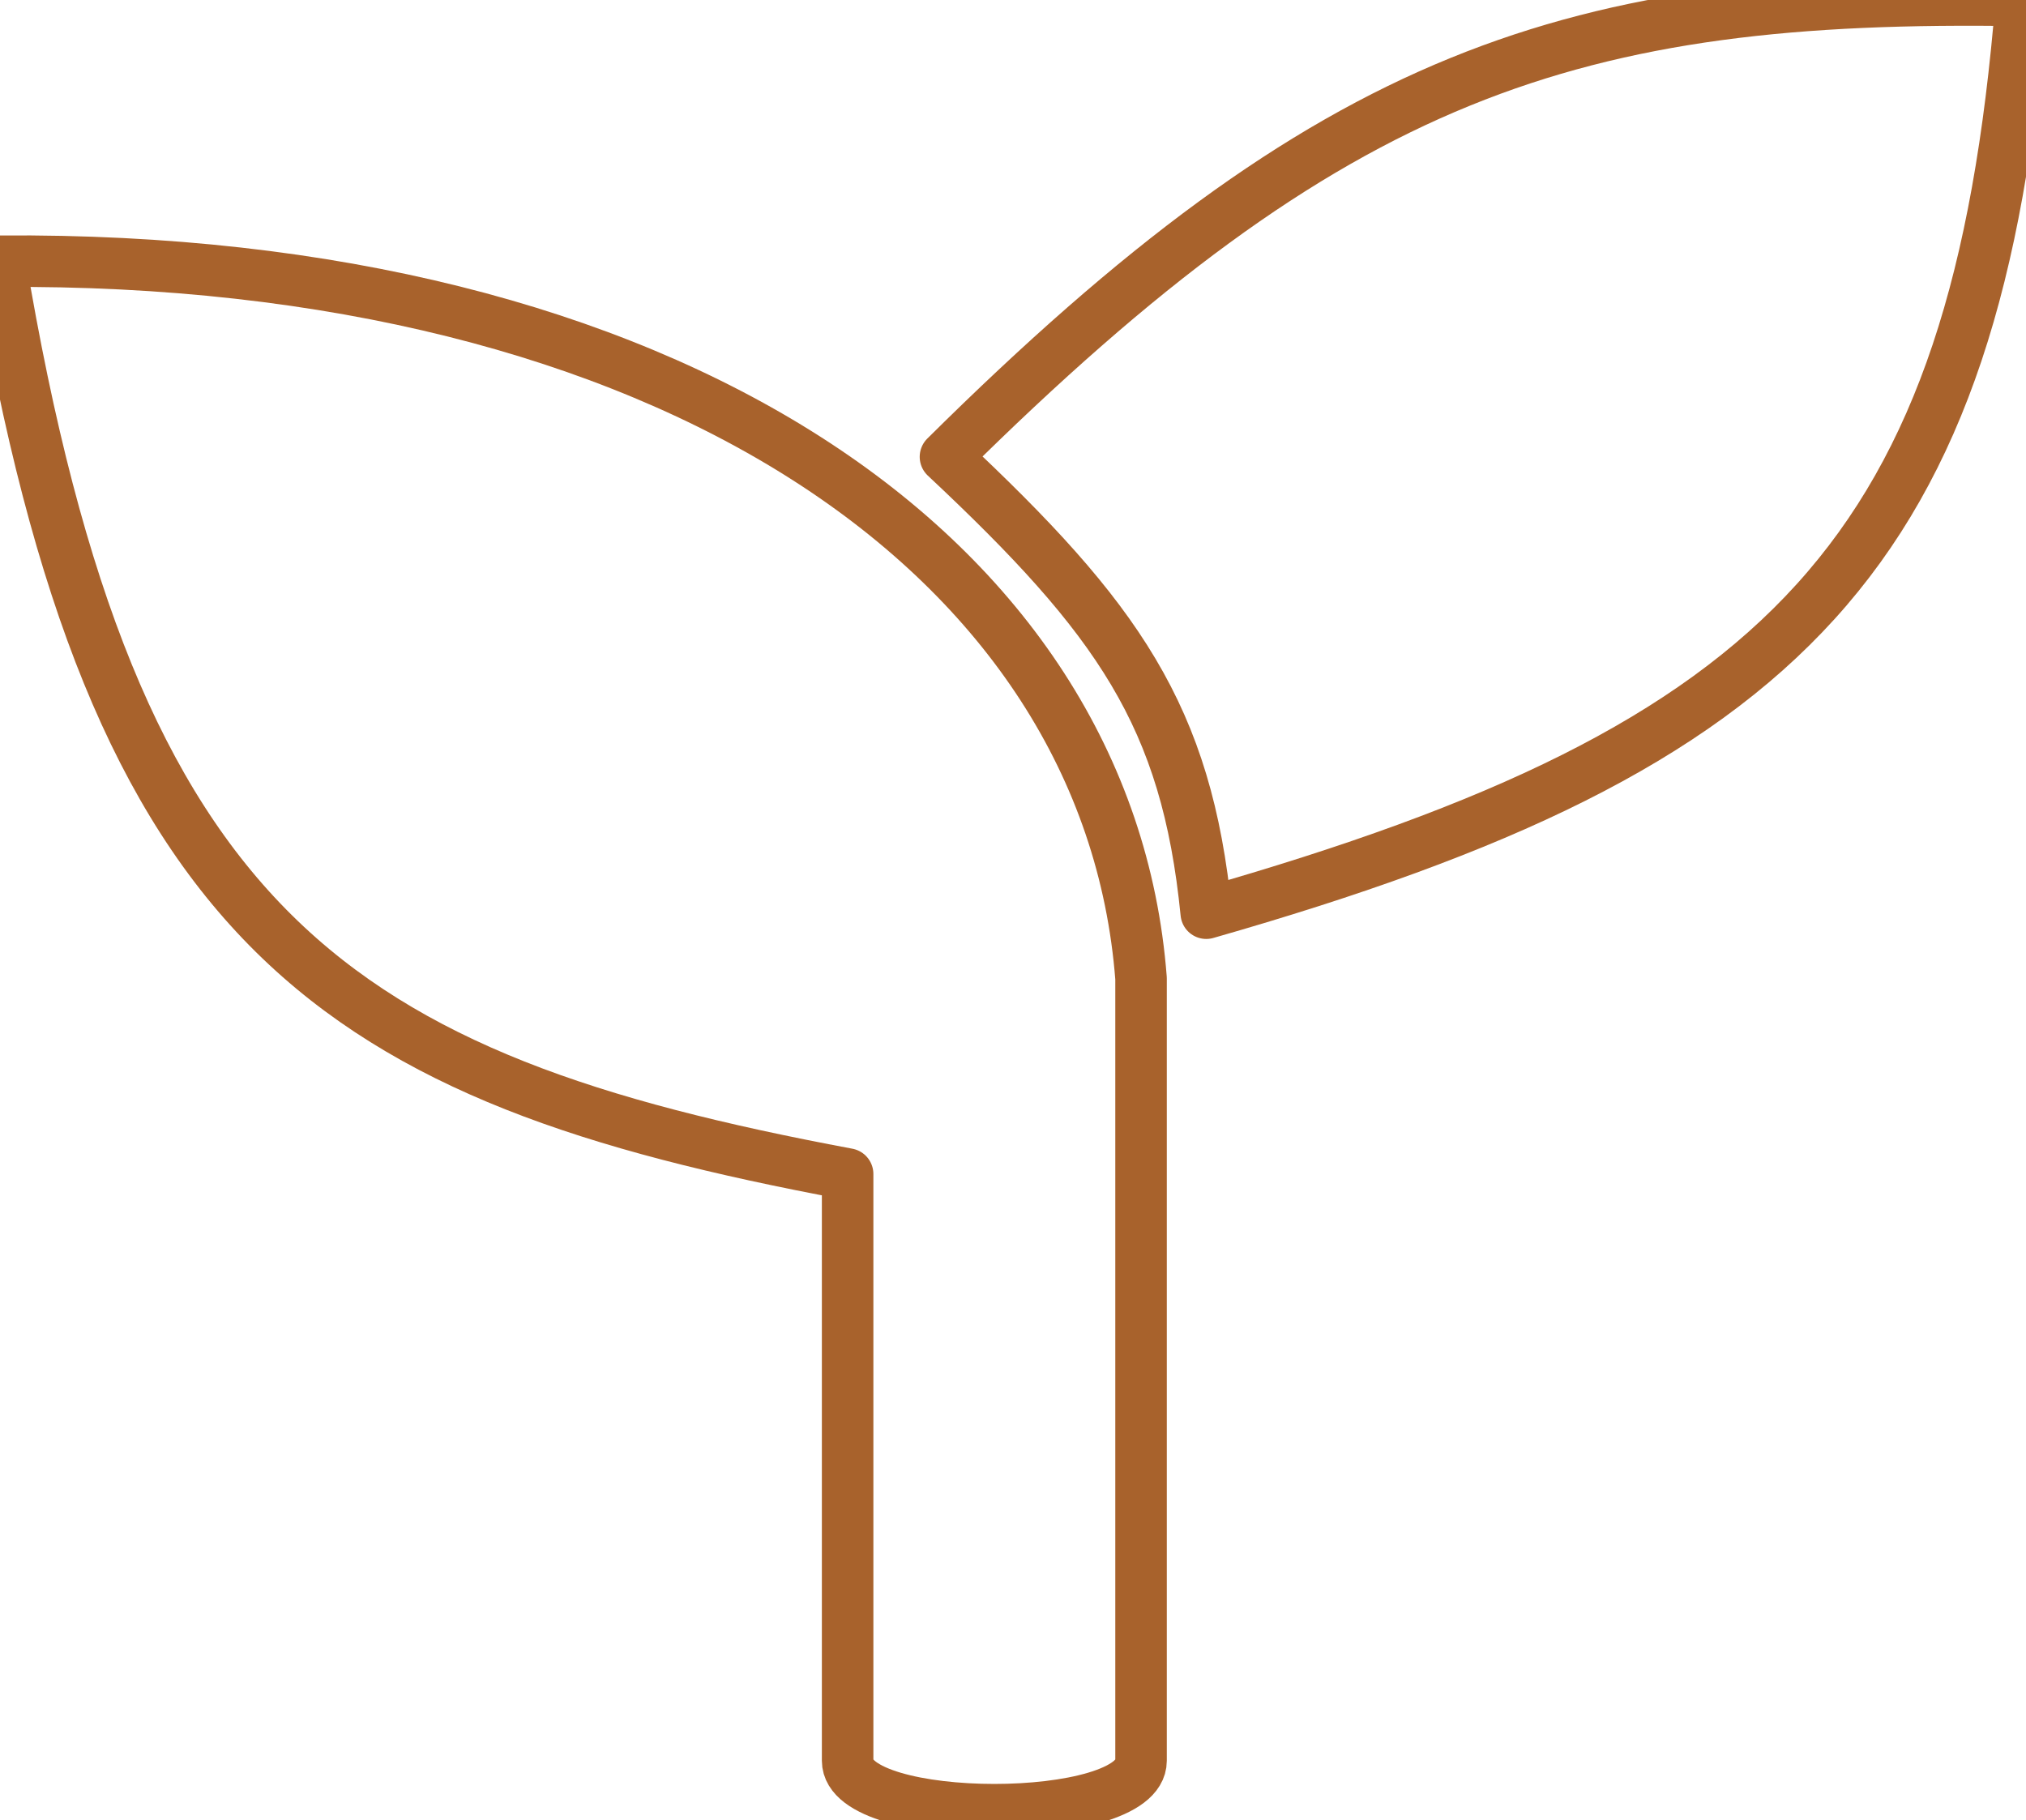
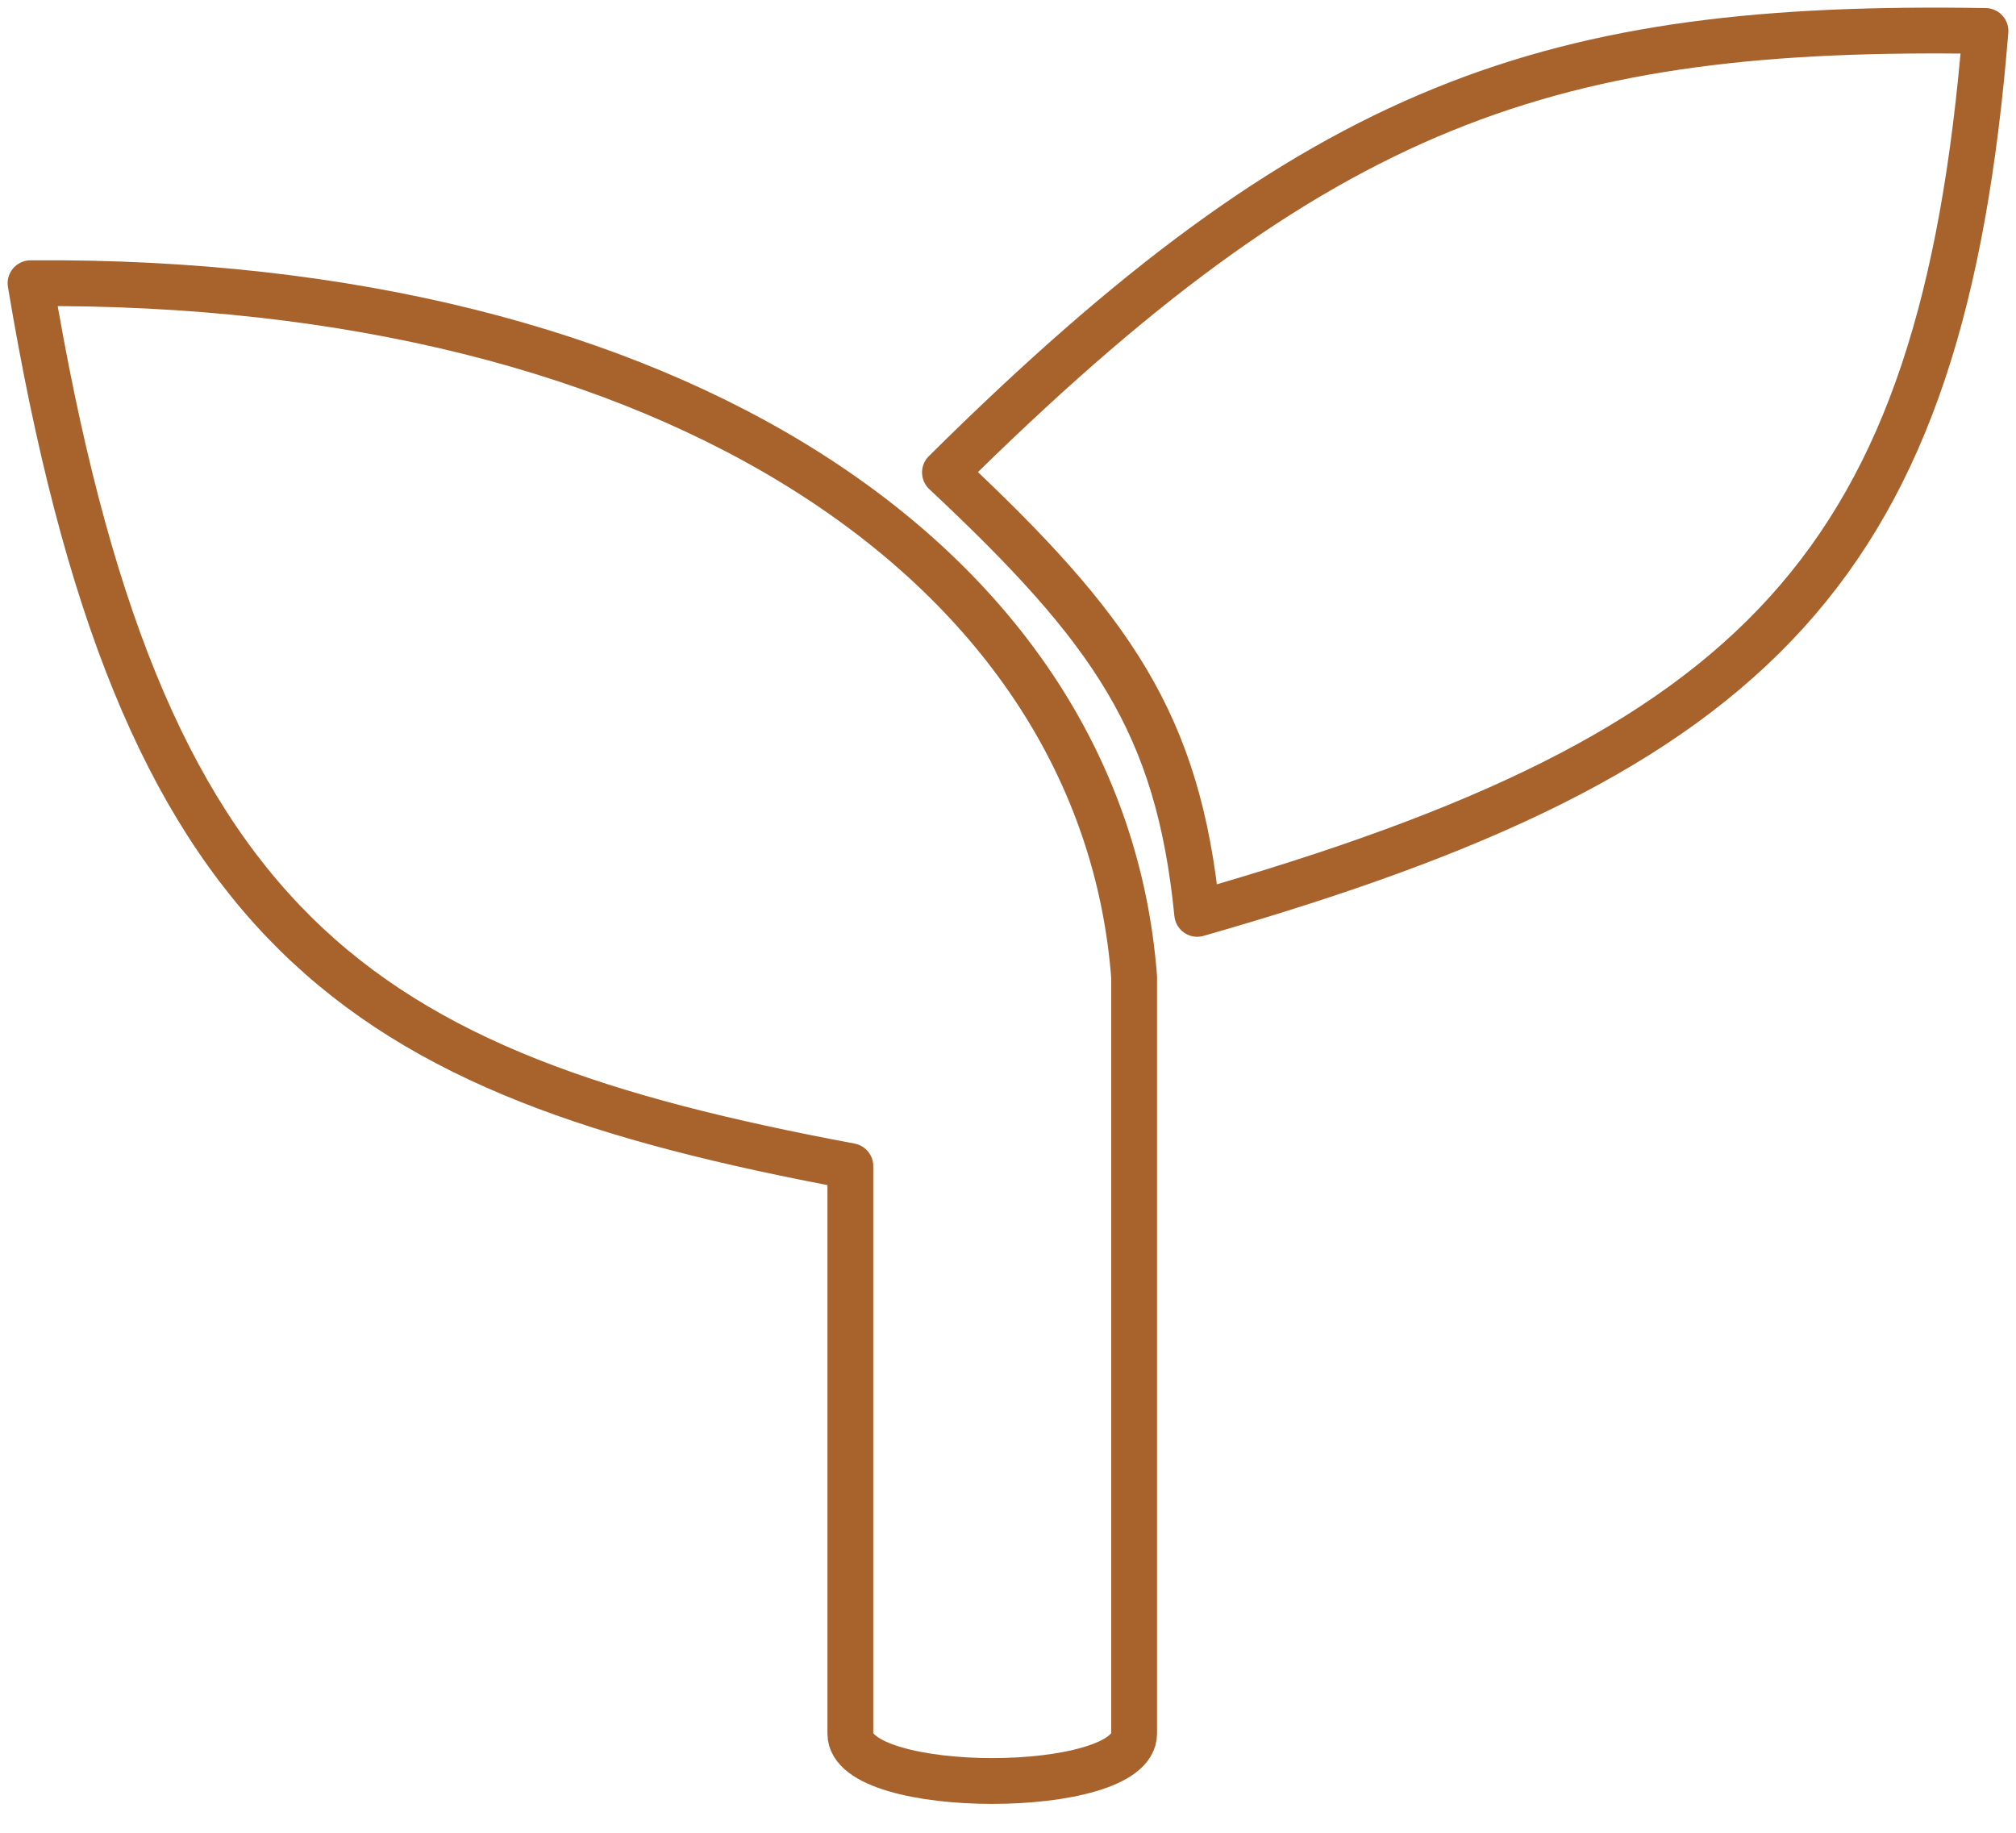
- <svg xmlns="http://www.w3.org/2000/svg" width="59" height="53" viewBox="0 0 59 53" fill="none">
-   <g id="bg-hab3">
-     <path d="M27.533 13.305C32.567 18.022 34.558 20.857 35.128 26.596C52.109 21.743 57.559 16.108 58.863 0.013C45.775 -0.2 38.822 2.115 27.533 13.305Z" stroke="#A8622C" stroke-width="1.5" stroke-linejoin="round" />
-     <path d="M33.229 51.281C33.229 53.18 24.684 53.18 24.684 51.281V34.192C9.774 31.403 3.267 27.171 0 7.608C19.321 7.457 32.28 16.14 33.229 28.495V51.281Z" stroke="#A8622C" stroke-width="1.5" stroke-linejoin="round" />
-   </g>
+ <svg xmlns="http://www.w3.org/2000/svg" viewBox="0 0 66 60" fill="none">
+   <path d="M30.936 15.466C36.409 20.595 38.574 23.677 39.194 29.917C57.656 24.641 63.583 18.514 65 1.014C50.77 0.782 43.21 3.299 30.936 15.466Z" stroke="#A8622C" stroke-width="1.5" stroke-linejoin="round" />
+   <path d="M37.129 56.756C37.129 58.821 27.839 58.821 27.839 56.756V38.175C11.627 35.143 4.552 30.543 1 9.272C22.007 9.108 36.097 18.548 37.129 31.982V56.756Z" stroke="#A8622C" stroke-width="1.5" stroke-linejoin="round" />
</svg>
